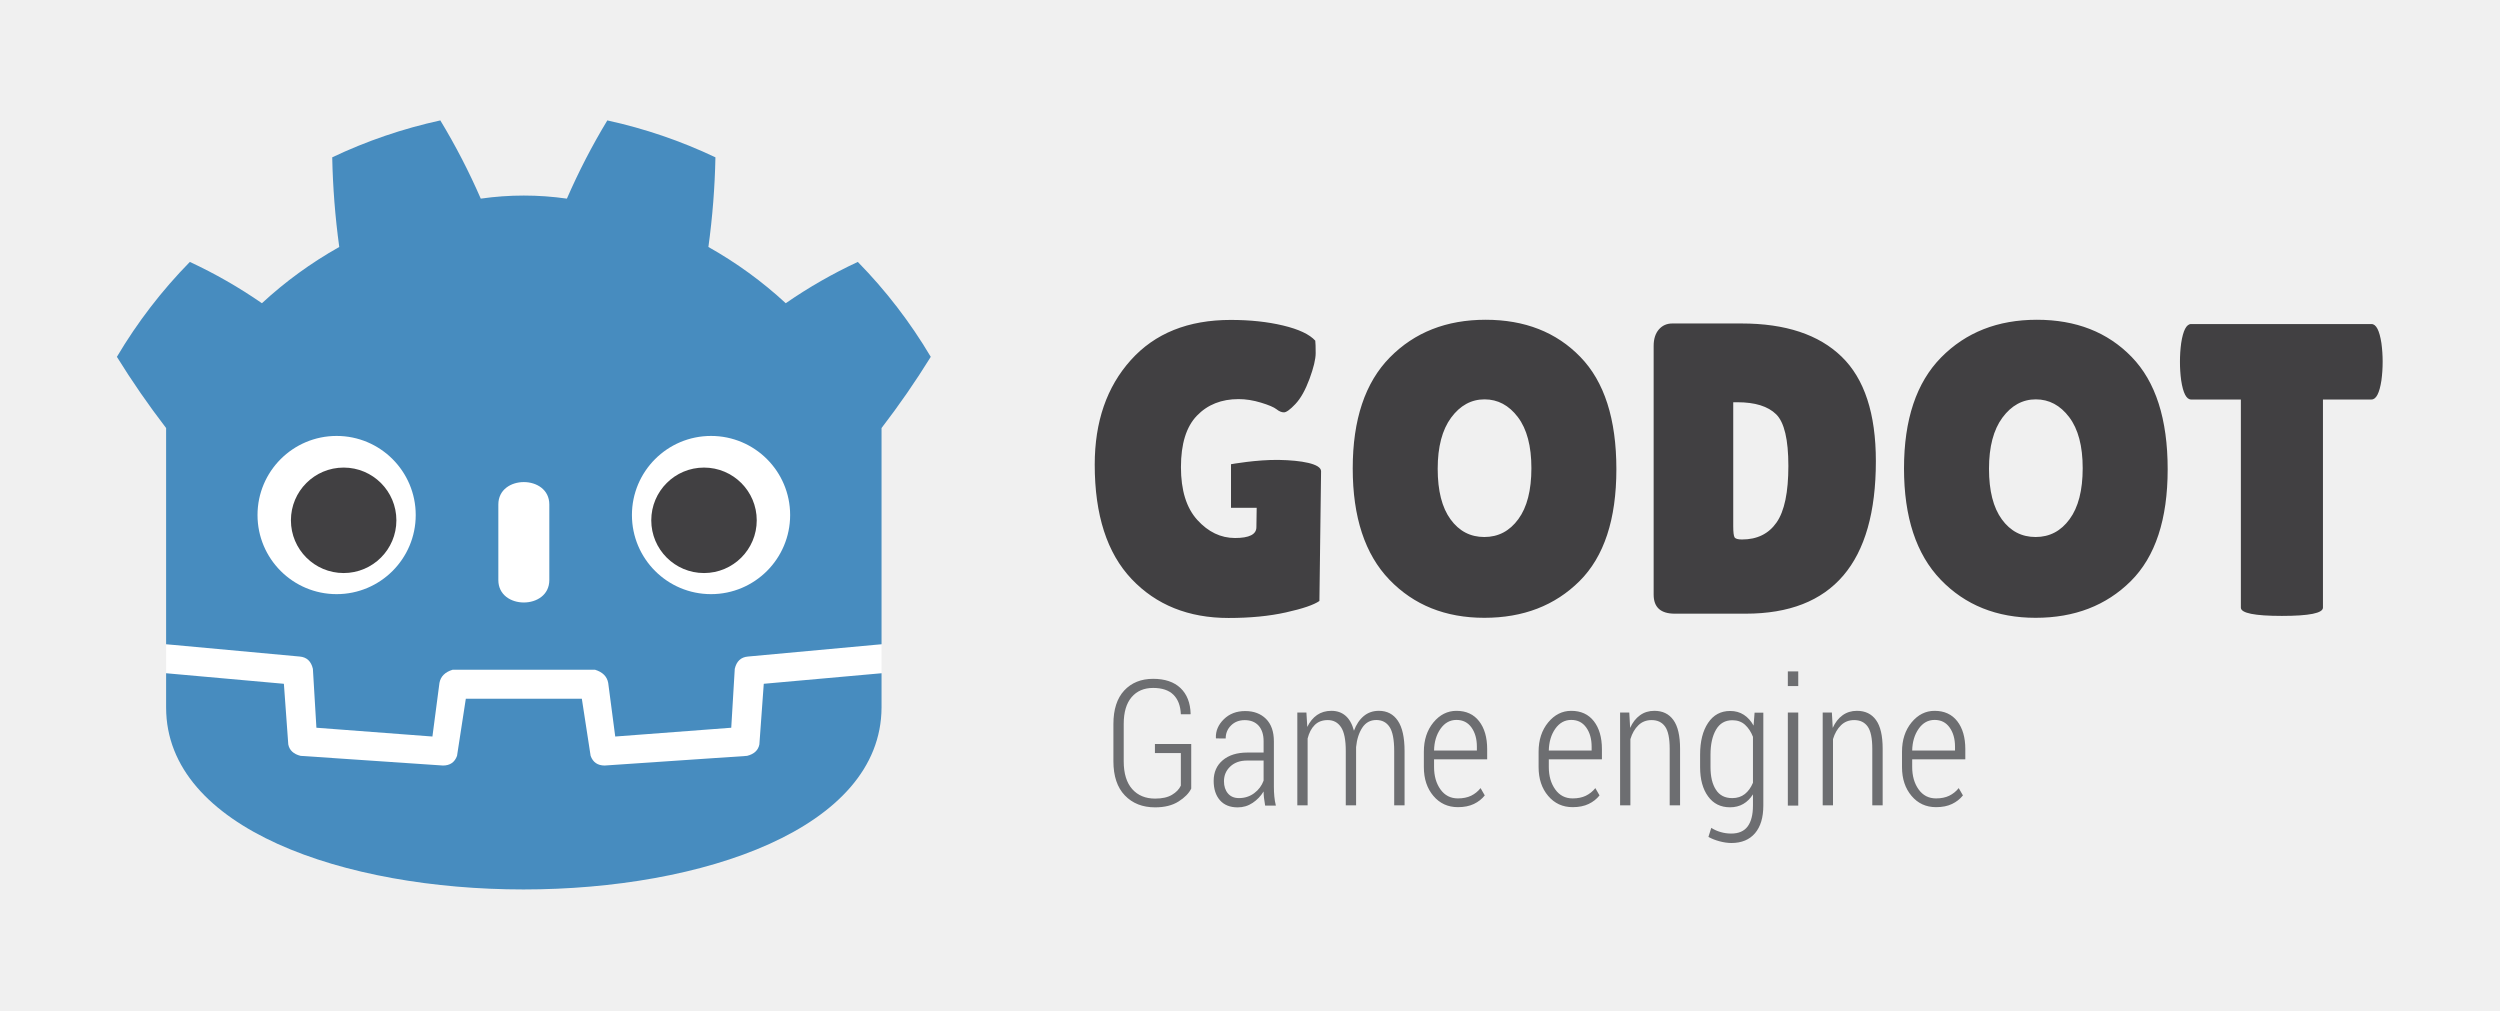
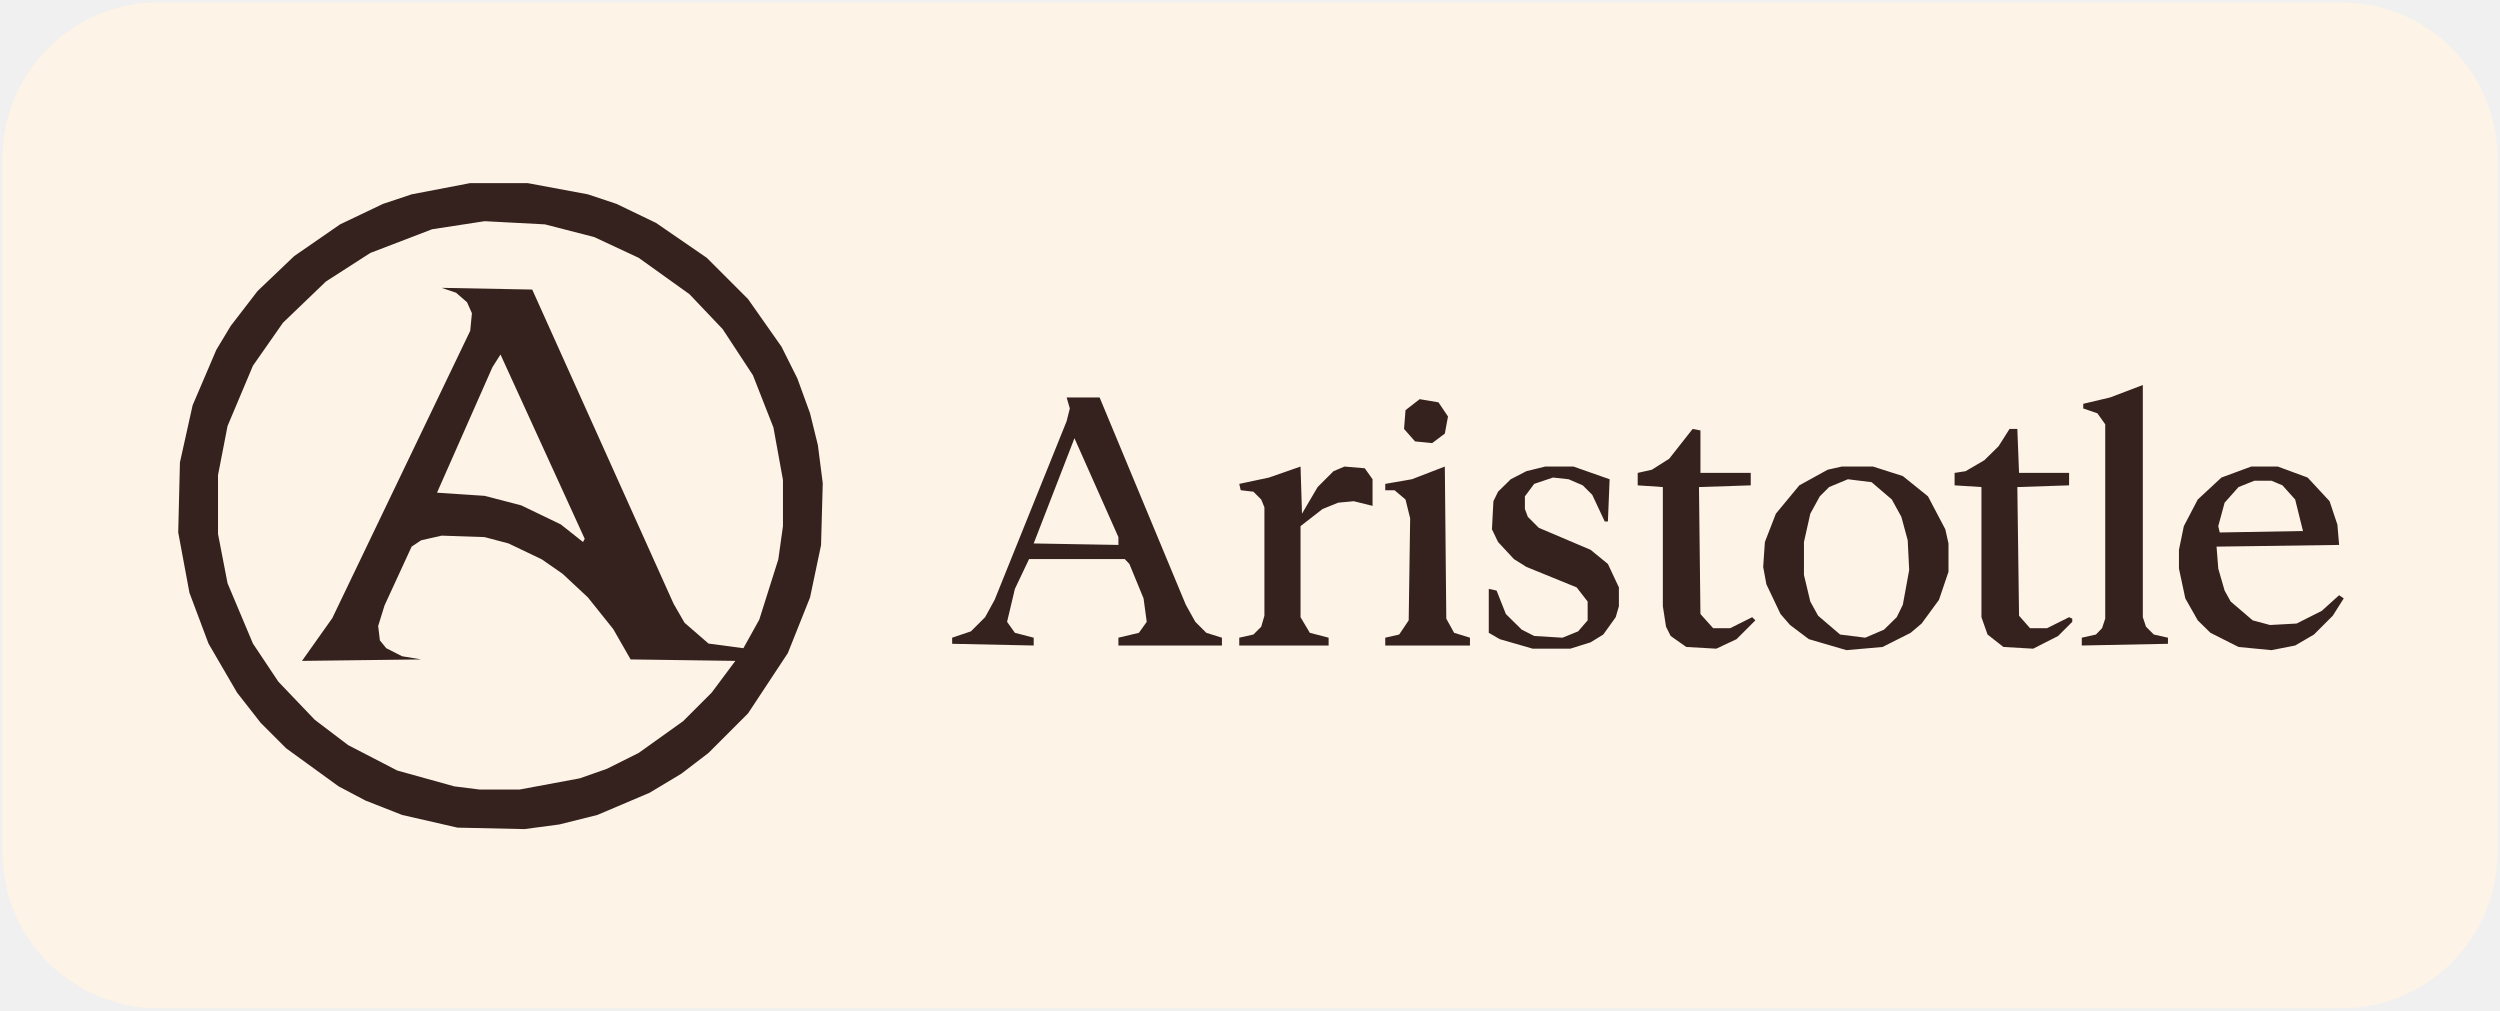
<svg xmlns="http://www.w3.org/2000/svg" width="1024" height="414">
-   <path fill="#414042" d="M523.82 188.382c-9.142-.142-19.603 1.764-19.603 1.764v17.842h10.52l-.117 7.953c0 2.946-2.92 4.427-8.747 4.427-5.831 0-10.982-2.47-15.45-7.395-4.48-4.932-6.708-12.141-6.708-21.64 0-9.519 2.176-16.537 6.536-21.065 4.35-4.524 10.05-6.794 17.064-6.794 2.946 0 5.996.476 9.168 1.445 3.174.962 5.293 1.863 6.375 2.707 1.072.867 2.09 1.277 3.056 1.277.96 0 2.513-1.122 4.66-3.392 2.153-2.263 4.082-5.693 5.782-10.267 1.694-4.598 2.543-8.122 2.543-10.621 0-2.48-.054-4.19-.164-5.092-2.379-2.603-6.767-4.666-13.168-6.2-6.39-1.53-13.552-2.289-21.476-2.289-17.438 0-31.073 5.49-40.92 16.47-9.855 10.982-14.773 25.24-14.773 42.79 0 20.607 5.035 36.227 15.103 46.868 10.085 10.64 23.327 15.953 39.743 15.953 8.827 0 16.664-.76 23.51-2.289 6.853-1.523 11.41-3.088 13.676-4.67l.68-53.137c0-3.087-8.149-4.488-17.29-4.645m84.247-24.804c-5.431 0-9.98 2.496-13.671 7.47-3.672 4.98-5.517 11.969-5.517 20.963 0 9.013 1.754 15.914 5.27 20.722 3.508 4.823 8.117 7.225 13.835 7.225 5.715 0 10.358-2.432 13.924-7.313q5.351-7.293 5.353-20.884c0-9.054-1.846-16.023-5.524-20.89q-5.51-7.292-13.67-7.293m-.083 89.477c-15.9 0-28.868-5.203-38.89-15.61q-15.016-15.624-15.017-45.592c0-19.992 5.063-35.128 15.191-45.435 10.131-10.293 23.209-15.444 39.228-15.444 16.016 0 28.954 5.058 38.795 15.204 9.858 10.126 14.778 25.477 14.778 46.009 0 20.546-5.034 35.828-15.114 45.856-10.08 10.008-23.062 15.012-38.971 15.012m101.95-88.298v50.788c0 2.37.176 3.866.515 4.493.337.624 1.358.937 3.052.937 6.232 0 10.954-2.328 14.181-6.97 3.235-4.636 4.835-12.356 4.835-23.168 0-10.817-1.674-17.865-5-21.139-3.344-3.283-8.64-4.94-15.884-4.94zm-32.599 78.798V141.681c0-2.832.704-5.067 2.126-6.724 1.413-1.632 3.25-2.461 5.521-2.461h28.357c17.994 0 31.664 4.54 40.994 13.597 9.347 9.054 14.02 23.31 14.02 42.784 0 41.66-17.778 62.486-53.326 62.486h-29.03c-5.769 0-8.662-2.597-8.662-7.808m156.544-79.977c-5.432 0-9.994 2.496-13.678 7.47q-5.507 7.471-5.508 20.963c0 9.013 1.758 15.914 5.262 20.722 3.505 4.823 8.119 7.225 13.837 7.225 5.717 0 10.363-2.432 13.924-7.313q5.354-7.293 5.355-20.884c0-9.054-1.843-16.023-5.522-20.89-3.68-4.861-8.23-7.293-13.67-7.293m-.087 89.477q-23.86 0-38.88-15.61-15.03-15.624-15.03-45.592c0-19.992 5.065-35.128 15.191-45.435 10.139-10.293 23.209-15.444 39.233-15.444 16.02 0 28.946 5.058 38.8 15.204 9.85 10.126 14.772 25.477 14.772 46.009 0 20.546-5.037 35.828-15.115 45.856-10.076 10.008-23.07 15.012-38.971 15.012m117.69-4.17c0 2.251-5.597 3.392-16.809 3.392-11.202 0-16.815-1.141-16.815-3.392v-85.248h-20.371c-1.928 0-3.286-2.597-4.077-7.818a56 56 0 0 1-.501-7.636c0-2.592.162-5.146.501-7.636.79-5.205 2.15-7.823 4.077-7.823h73.864c1.924 0 3.277 2.617 4.078 7.823.333 2.49.505 5.043.505 7.636 0 2.608-.172 5.152-.505 7.637-.8 5.22-2.154 7.817-4.078 7.817h-19.87z" />
-   <path fill="#6d6e71" d="M487.93 322.997c-.94 1.926-2.664 3.691-5.188 5.289-2.52 1.607-5.722 2.406-9.611 2.406-5.132 0-9.259-1.617-12.394-4.887-3.122-3.243-4.686-7.92-4.686-14.022V296.57c0-5.97 1.473-10.548 4.431-13.743 2.95-3.17 6.903-4.78 11.84-4.78 4.824 0 8.564 1.27 11.212 3.781 2.639 2.519 4.025 6.038 4.146 10.532l-.066.2h-3.94c-.14-3.443-1.14-6.101-3.022-7.979-1.871-1.861-4.655-2.803-8.33-2.803-3.72 0-6.668 1.259-8.823 3.785-2.15 2.518-3.224 6.17-3.224 10.968v15.301q.001 7.462 3.476 11.382c2.316 2.592 5.438 3.892 9.38 3.892 2.876 0 5.19-.51 6.92-1.554 1.738-1.028 2.942-2.285 3.624-3.775V308.45h-10.618v-3.704h14.873zm19.557 3.902c2.336 0 4.416-.661 6.232-2.01 1.82-1.353 3.096-3.063 3.852-5.146v-8.224h-6.756q-4.31 0-6.896 2.442c-1.726 1.617-2.581 3.637-2.581 6.037 0 2.03.534 3.696 1.616 4.981 1.08 1.289 2.59 1.92 4.533 1.92m10.715 3.068a99 99 0 0 1-.48-3.225 22 22 0 0 1-.15-2.562 14.9 14.9 0 0 1-4.483 4.675c-1.836 1.236-3.878 1.848-6.128 1.848-3.147 0-5.567-.975-7.28-2.927-1.702-1.96-2.563-4.6-2.563-7.936 0-3.523 1.237-6.35 3.72-8.448 2.48-2.098 5.85-3.147 10.09-3.147h6.643v-4.672c0-2.686-.686-4.802-2.032-6.331-1.375-1.51-3.264-2.275-5.701-2.275-2.268 0-4.139.722-5.608 2.182-1.463 1.45-2.19 3.224-2.19 5.337l-3.944-.035-.07-.206c-.11-2.866.973-5.4 3.261-7.646 2.279-2.24 5.203-3.352 8.761-3.352 3.517 0 6.347 1.069 8.509 3.2q3.224 3.227 3.226 9.21v18.645c0 1.358.064 2.677.183 3.936a25 25 0 0 0 .627 3.729zm16.905-38.108.36 5.9c1-2.112 2.339-3.739 3.998-4.896q2.498-1.711 5.874-1.711c2.296 0 4.232.668 5.794 2.02 1.562 1.347 2.714 3.387 3.446 6.127.938-2.529 2.264-4.528 3.986-5.975 1.722-1.45 3.812-2.172 6.23-2.172 3.335 0 5.923 1.35 7.755 4.05 1.841 2.705 2.759 6.856 2.759 12.464v22.207h-4.246v-22.28c0-4.663-.645-7.946-1.9-9.834-1.261-1.89-3.071-2.842-5.41-2.842-2.462 0-4.384 1.04-5.767 3.152-1.375 2.112-2.223 4.754-2.531 7.945v23.86h-4.224v-22.258c0-4.554-.639-7.812-1.945-9.759-1.299-1.946-3.107-2.912-5.427-2.912-2.218 0-4.013.677-5.358 2.02-1.353 1.349-2.315 3.195-2.899 5.538v27.369h-4.22v-38.014zm61.457 3.021q-3.966 0-6.517 3.613c-1.705 2.415-2.585 5.392-2.656 8.938h17.537v-1.626c0-3.137-.736-5.75-2.21-7.822-1.482-2.075-3.53-3.103-6.154-3.103m.598 35.735c-4.099 0-7.451-1.543-10.055-4.621q-3.895-4.61-3.896-11.793v-6.313c0-4.798 1.303-8.798 3.912-11.979 2.616-3.167 5.758-4.75 9.441-4.75 3.983 0 7.068 1.413 9.27 4.246q3.313 4.257 3.312 11.434v4.171H587.39v3.162c0 3.68.882 6.744 2.635 9.19 1.757 2.45 4.144 3.666 7.136 3.666 2.077 0 3.888-.367 5.396-1.089a11.1 11.1 0 0 0 3.877-3.132l1.728 2.99c-1.148 1.456-2.634 2.633-4.45 3.505-1.811.868-4 1.312-6.551 1.312m46.411-35.734q-3.976 0-6.528 3.613-2.54 3.62-2.652 8.938h17.54v-1.626c0-3.137-.733-5.75-2.216-7.822-1.475-2.075-3.52-3.103-6.144-3.103m.593 35.735c-4.1 0-7.446-1.543-10.045-4.621q-3.91-4.61-3.91-11.793v-6.313c0-4.798 1.309-8.798 3.913-11.979 2.623-3.167 5.766-4.75 9.45-4.75 3.975 0 7.072 1.413 9.27 4.246 2.2 2.837 3.304 6.65 3.304 11.434v4.171h-21.755v3.162q0 5.52 2.647 9.19c1.747 2.45 4.124 3.666 7.125 3.666 2.087 0 3.888-.367 5.392-1.089a11.2 11.2 0 0 0 3.894-3.132l1.717 2.99c-1.15 1.456-2.633 2.633-4.451 3.505-1.81.868-3.997 1.312-6.55 1.312m23.189-38.755.345 6.284c1.014-2.23 2.353-3.962 4.034-5.166 1.667-1.21 3.63-1.824 5.887-1.824 3.396 0 5.998 1.256 7.804 3.78 1.826 2.518 2.73 6.434 2.73 11.749v23.191h-4.249V306.72c0-4.343-.636-7.377-1.9-9.137-1.258-1.76-3.107-2.636-5.513-2.636-2.158 0-3.968.701-5.419 2.126-1.457 1.412-2.543 3.294-3.267 5.666v27.134h-4.219V291.86zm33.27 22.395c0 3.858.73 6.926 2.213 9.208 1.465 2.304 3.695 3.443 6.671 3.443 2.04 0 3.757-.544 5.167-1.657 1.405-1.113 2.514-2.662 3.336-4.627V301.79c-.79-2.025-1.874-3.66-3.244-4.92-1.368-1.24-3.102-1.863-5.186-1.863-2.97 0-5.216 1.294-6.708 3.891-1.502 2.603-2.25 5.995-2.25 10.161zm-4.262-5.195c0-5.386 1.088-9.714 3.274-12.975 2.169-3.245 5.187-4.871 9.03-4.871 2.134 0 4.007.52 5.607 1.564 1.603 1.024 2.928 2.523 3.992 4.43l.412-5.287h3.581v38.048c0 4.871-1.13 8.646-3.4 11.317-2.271 2.66-5.499 4.009-9.666 4.009-1.5 0-3.11-.235-4.832-.691-1.724-.456-3.252-1.054-4.59-1.805l1.168-3.704a14.1 14.1 0 0 0 3.831 1.716 15.2 15.2 0 0 0 4.352.616q4.536-.001 6.71-2.905c1.452-1.961 2.18-4.798 2.18-8.553v-4.597c-1.079 1.71-2.402 3.024-3.97 3.93-1.563.912-3.39 1.368-5.448 1.368-3.818 0-6.814-1.496-8.976-4.486-2.167-2.983-3.255-6.965-3.255-11.93zm40.2 20.916h-4.266V291.86h4.266zm0-48.968h-4.266v-6.005h4.266zm13.774 10.852.346 6.284c1.016-2.23 2.35-3.962 4.027-5.166 1.677-1.21 3.643-1.824 5.89-1.824 3.397 0 6.01 1.256 7.82 3.78 1.821 2.518 2.717 6.434 2.717 11.749v23.191h-4.248V306.72c0-4.343-.635-7.377-1.897-9.137-1.268-1.76-3.103-2.636-5.517-2.636-2.157 0-3.962.701-5.412 2.126-1.455 1.412-2.545 3.294-3.266 5.666v27.134h-4.224V291.86zm42.074 3.021q-3.978 0-6.518 3.613-2.547 3.62-2.66 8.938h17.54v-1.626c0-3.137-.731-5.75-2.21-7.822-1.476-2.075-3.525-3.103-6.152-3.103m.602 35.735c-4.11 0-7.456-1.543-10.048-4.621q-3.903-4.61-3.903-11.793v-6.313c0-4.798 1.302-8.798 3.91-11.979q3.924-4.75 9.439-4.75c3.978 0 7.077 1.413 9.283 4.246 2.197 2.837 3.3 6.65 3.3 11.434v4.171h-21.76v3.162c0 3.68.887 6.744 2.642 9.19 1.754 2.45 4.133 3.666 7.137 3.666 2.08 0 3.88-.367 5.382-1.089a11.16 11.16 0 0 0 3.897-3.132l1.725 2.99c-1.156 1.456-2.64 2.633-4.454 3.505-1.81.868-3.998 1.312-6.55 1.312" />
-   <g fill="#fff" transform="matrix(.36 0 0 .36 30.24 21.6)">
-     <path d="M105 673v33q407 354 814 0v-33z" />
-     <path fill="#478cbf" d="m105 673 152 14q12 1 15 14l4 67 132 10 8-61q2-11 15-15h162q13 4 15 15l8 61 132-10 4-67q3-13 15-14l152-14V427q30-39 56-81-35-59-83-108-43 20-82 47-40-37-88-64 7-51 8-102-59-28-123-42-26 43-46 89-49-7-98 0-20-46-46-89-64 14-123 42 1 51 8 102-48 27-88 64-39-27-82-47-48 49-83 108 26 42 56 81zm0 33v39c0 276 813 276 814 0v-39l-134 12-5 69q-2 10-14 13l-162 11q-12 0-16-11l-10-65H446l-10 65q-4 11-16 11l-162-11q-12-3-14-13l-5-69z" />
-     <path d="M483 600c0 34 58 34 58 0v-86c0-34-58-34-58 0z" />
-     <circle cx="725" cy="526" r="90" />
-     <circle cx="299" cy="526" r="90" />
-   </g>
-   <g fill="#414042" transform="matrix(.36 0 0 .36 30.24 21.6)">
-     <circle cx="307" cy="532" r="60" />
-     <circle cx="717" cy="532" r="60" />
-   </g>
+   <rect width="1022" height="412" x="1" y="1" fill="#FDF3E6" rx="64" />
+   <path fill="#35221F" fill-rule="evenodd" d="M192.6 75.0 168.6 79.6 156.9 83.5 139.3 91.9 120.5 104.9 105.5 119.2 94.5 133.5 88.6 143.3 78.9 166.0 73.7 189.4 73.0 218.1 77.6 242.8 85.4 263.6 97.1 283.7 106.8 296.1 117.2 306.5 138.7 322.1 149.7 327.9 164.7 333.8 187.4 339.0 214.8 339.6 229.1 337.7 244.7 333.8 266.1 324.7 279.1 316.9 290.2 308.4 306.4 292.2 322.7 267.5 331.8 244.7 336.3 223.3 337.0 197.9 335.0 182.3 331.8 169.3 326.6 155.0 320.1 142.0 306.4 122.5 289.5 105.6 268.7 91.3 252.5 83.5 240.8 79.6 216.1 75.0ZM205.0 145.2 239.5 220.7 238.8 222.0 229.7 214.8 213.5 207.0 198.5 203.1 179.0 201.8 201.7 150.4ZM198.5 90.6 223.2 91.9 243.4 97.1 261.6 105.6 282.4 120.5 296.0 134.8 308.4 153.7 316.8 175.1 320.7 196.6 320.7 215.5 318.8 229.1 311.0 253.8 304.5 265.5 290.2 263.6 280.4 255.1 275.9 247.3 218.0 118.6 180.9 117.9 186.8 119.9 191.3 123.8 193.3 128.3 192.6 135.5 136.1 253.2 123.7 270.7 172.5 270.1 164.7 268.8 158.2 265.5 155.6 262.3 154.9 256.4 157.5 248.0 168.6 223.9 172.5 221.3 180.9 219.4 198.5 220.0 208.3 222.6 221.9 229.1 230.4 235.0 240.8 244.7 251.2 257.7 258.3 270.1 301.2 270.7 291.5 283.7 279.8 295.4 261.6 308.4 248.6 314.9 237.5 318.8 212.8 323.4 196.5 323.4 186.1 322.1 162.7 315.6 142.6 305.2 128.9 294.8 114.0 279.2 103.6 263.6 93.2 238.9 89.3 218.7 89.3 194.6 93.2 174.5 103.6 149.8 115.9 132.2 133.5 115.3 151.7 103.6 177.0 93.9Z" />
+   <path fill="#35221F" fill-rule="evenodd" d="M922.1 191.1 909.9 195.6 900.2 204.6 894.5 215.5 892.5 225.2 892.5 232.9 895.1 245.1 900.2 254.1 905.4 259.2 916.9 265.0 930.4 266.3 940.1 264.4 947.8 259.9 955.5 252.2 960.0 245.1 958.1 243.8 951.0 250.2 940.7 255.4 929.8 256.0 922.7 254.1 913.7 246.4 911.2 241.9 908.6 232.9 907.9 223.9 958.1 223.2 957.4 214.9 954.2 205.3 945.2 195.6 933.0 191.1ZM908.6 215.5 911.2 205.9 916.9 199.5 923.4 196.9 930.4 196.9 934.9 198.8 940.1 204.6 943.3 217.5 909.2 218.1ZM748.6 192.4 737.0 198.8 727.4 210.4 722.9 222.0 722.2 232.2 723.5 239.3 729.3 251.5 733.2 256.0 740.9 261.8 756.3 266.3 771.1 265.0 782.6 259.2 787.1 255.4 794.2 245.7 798.1 234.2 798.1 222.6 796.8 216.8 789.7 203.3 779.4 195.0 767.2 191.1 754.4 191.1ZM756.9 196.3 766.6 197.5 774.9 204.6 778.8 211.7 781.4 221.3 782.0 233.5 779.4 247.7 776.9 252.8 771.7 257.9 764.0 261.2 753.7 259.9 744.7 252.2 741.5 246.4 738.9 235.5 738.9 222.0 741.5 210.4 745.4 203.3 749.2 199.5ZM644.5 191.1 632.9 191.1 625.2 193.0 618.8 196.3 613.6 201.4 611.7 205.3 611.1 216.8 613.6 222.0 620.1 229.0 625.2 232.2 645.8 240.6 650.3 246.4 650.3 254.1 646.4 258.6 640.0 261.2 628.4 260.5 623.3 257.9 616.8 251.5 613.0 241.9 609.8 241.2 609.8 259.2 614.3 261.8 627.8 265.7 643.2 265.7 651.5 263.1 656.7 259.9 661.8 252.8 663.1 248.3 663.1 240.6 658.6 231.0 651.5 225.2 630.3 216.2 625.8 211.7 624.6 208.5 624.6 203.3 628.4 198.2 636.1 195.6 642.5 196.3 648.3 198.8 652.2 202.7 657.3 213.6 658.6 213.6 659.3 196.3ZM591.8 191.1 578.3 196.3 567.4 198.2 567.4 200.8 571.2 200.8 575.7 204.6 577.6 212.3 577.0 254.1 573.1 259.9 567.4 261.2 567.4 264.4 602.1 264.4 602.1 261.2 595.6 259.2 592.4 253.4ZM559.0 191.8 550.7 191.1 546.2 193.0 539.7 199.5 533.3 210.4 532.7 191.1 519.8 195.6 507.6 198.2 508.2 200.8 513.4 201.4 516.6 204.6 517.9 207.8 517.9 252.2 516.6 256.7 513.4 259.9 507.6 261.2 507.6 264.4 544.2 264.4 544.2 261.2 536.5 259.2 532.7 252.8 532.7 215.5 541.7 208.5 548.1 205.9 554.5 205.3 562.2 207.2 562.2 196.3ZM823.1 175.7 818.6 182.8 812.8 188.5 805.1 193.0 800.6 193.7 800.6 198.8 811.6 199.5 811.6 252.8 814.1 259.9 820.6 265.0 832.8 265.7 843.0 260.5 848.8 254.7 848.8 253.4 847.5 252.8 838.5 257.3 831.5 257.3 827.0 252.2 826.3 199.5 847.5 198.8 847.5 193.7 827.0 193.7 826.3 175.7ZM693.3 175.7 683.7 187.9 676.6 192.4 670.8 193.7 670.8 198.8 681.1 199.5 681.1 248.3 682.4 256.7 684.3 260.5 690.7 265.0 703.0 265.7 711.3 261.8 719.0 254.1 717.7 252.8 708.7 257.3 701.7 257.3 696.5 251.5 695.9 199.5 717.1 198.8 717.1 193.7 696.5 193.7 696.5 176.3ZM581.5 163.5 575.7 168.0 575.1 175.7 579.6 180.8 586.6 181.5 591.8 177.6 593.1 170.6 589.2 164.8ZM436.9 162.8 438.2 167.3 436.9 172.5 407.4 245.7 403.5 252.8 397.7 258.6 390.0 261.2 390.0 263.7 423.4 264.4 423.4 261.2 415.7 259.2 412.5 254.7 415.7 241.2 421.5 229.0 460.7 229.0 462.6 231.0 468.4 245.1 469.7 254.7 466.5 259.2 458.1 261.2 458.1 264.4 500.5 264.4 500.5 261.2 494.1 259.2 489.6 254.7 485.7 247.7 450.4 162.8ZM440.1 179.5 458.1 220.0 458.1 223.2 423.4 222.6ZM877.7 157.7 864.3 162.8 853.3 165.4 853.3 167.3 859.1 169.3 862.3 173.8 862.3 253.4 861.0 257.3 858.5 259.9 852.7 261.2 852.7 264.4 888.0 263.7 888.0 261.2 882.2 259.9 879.0 256.7 877.7 252.8Z" />
</svg>
